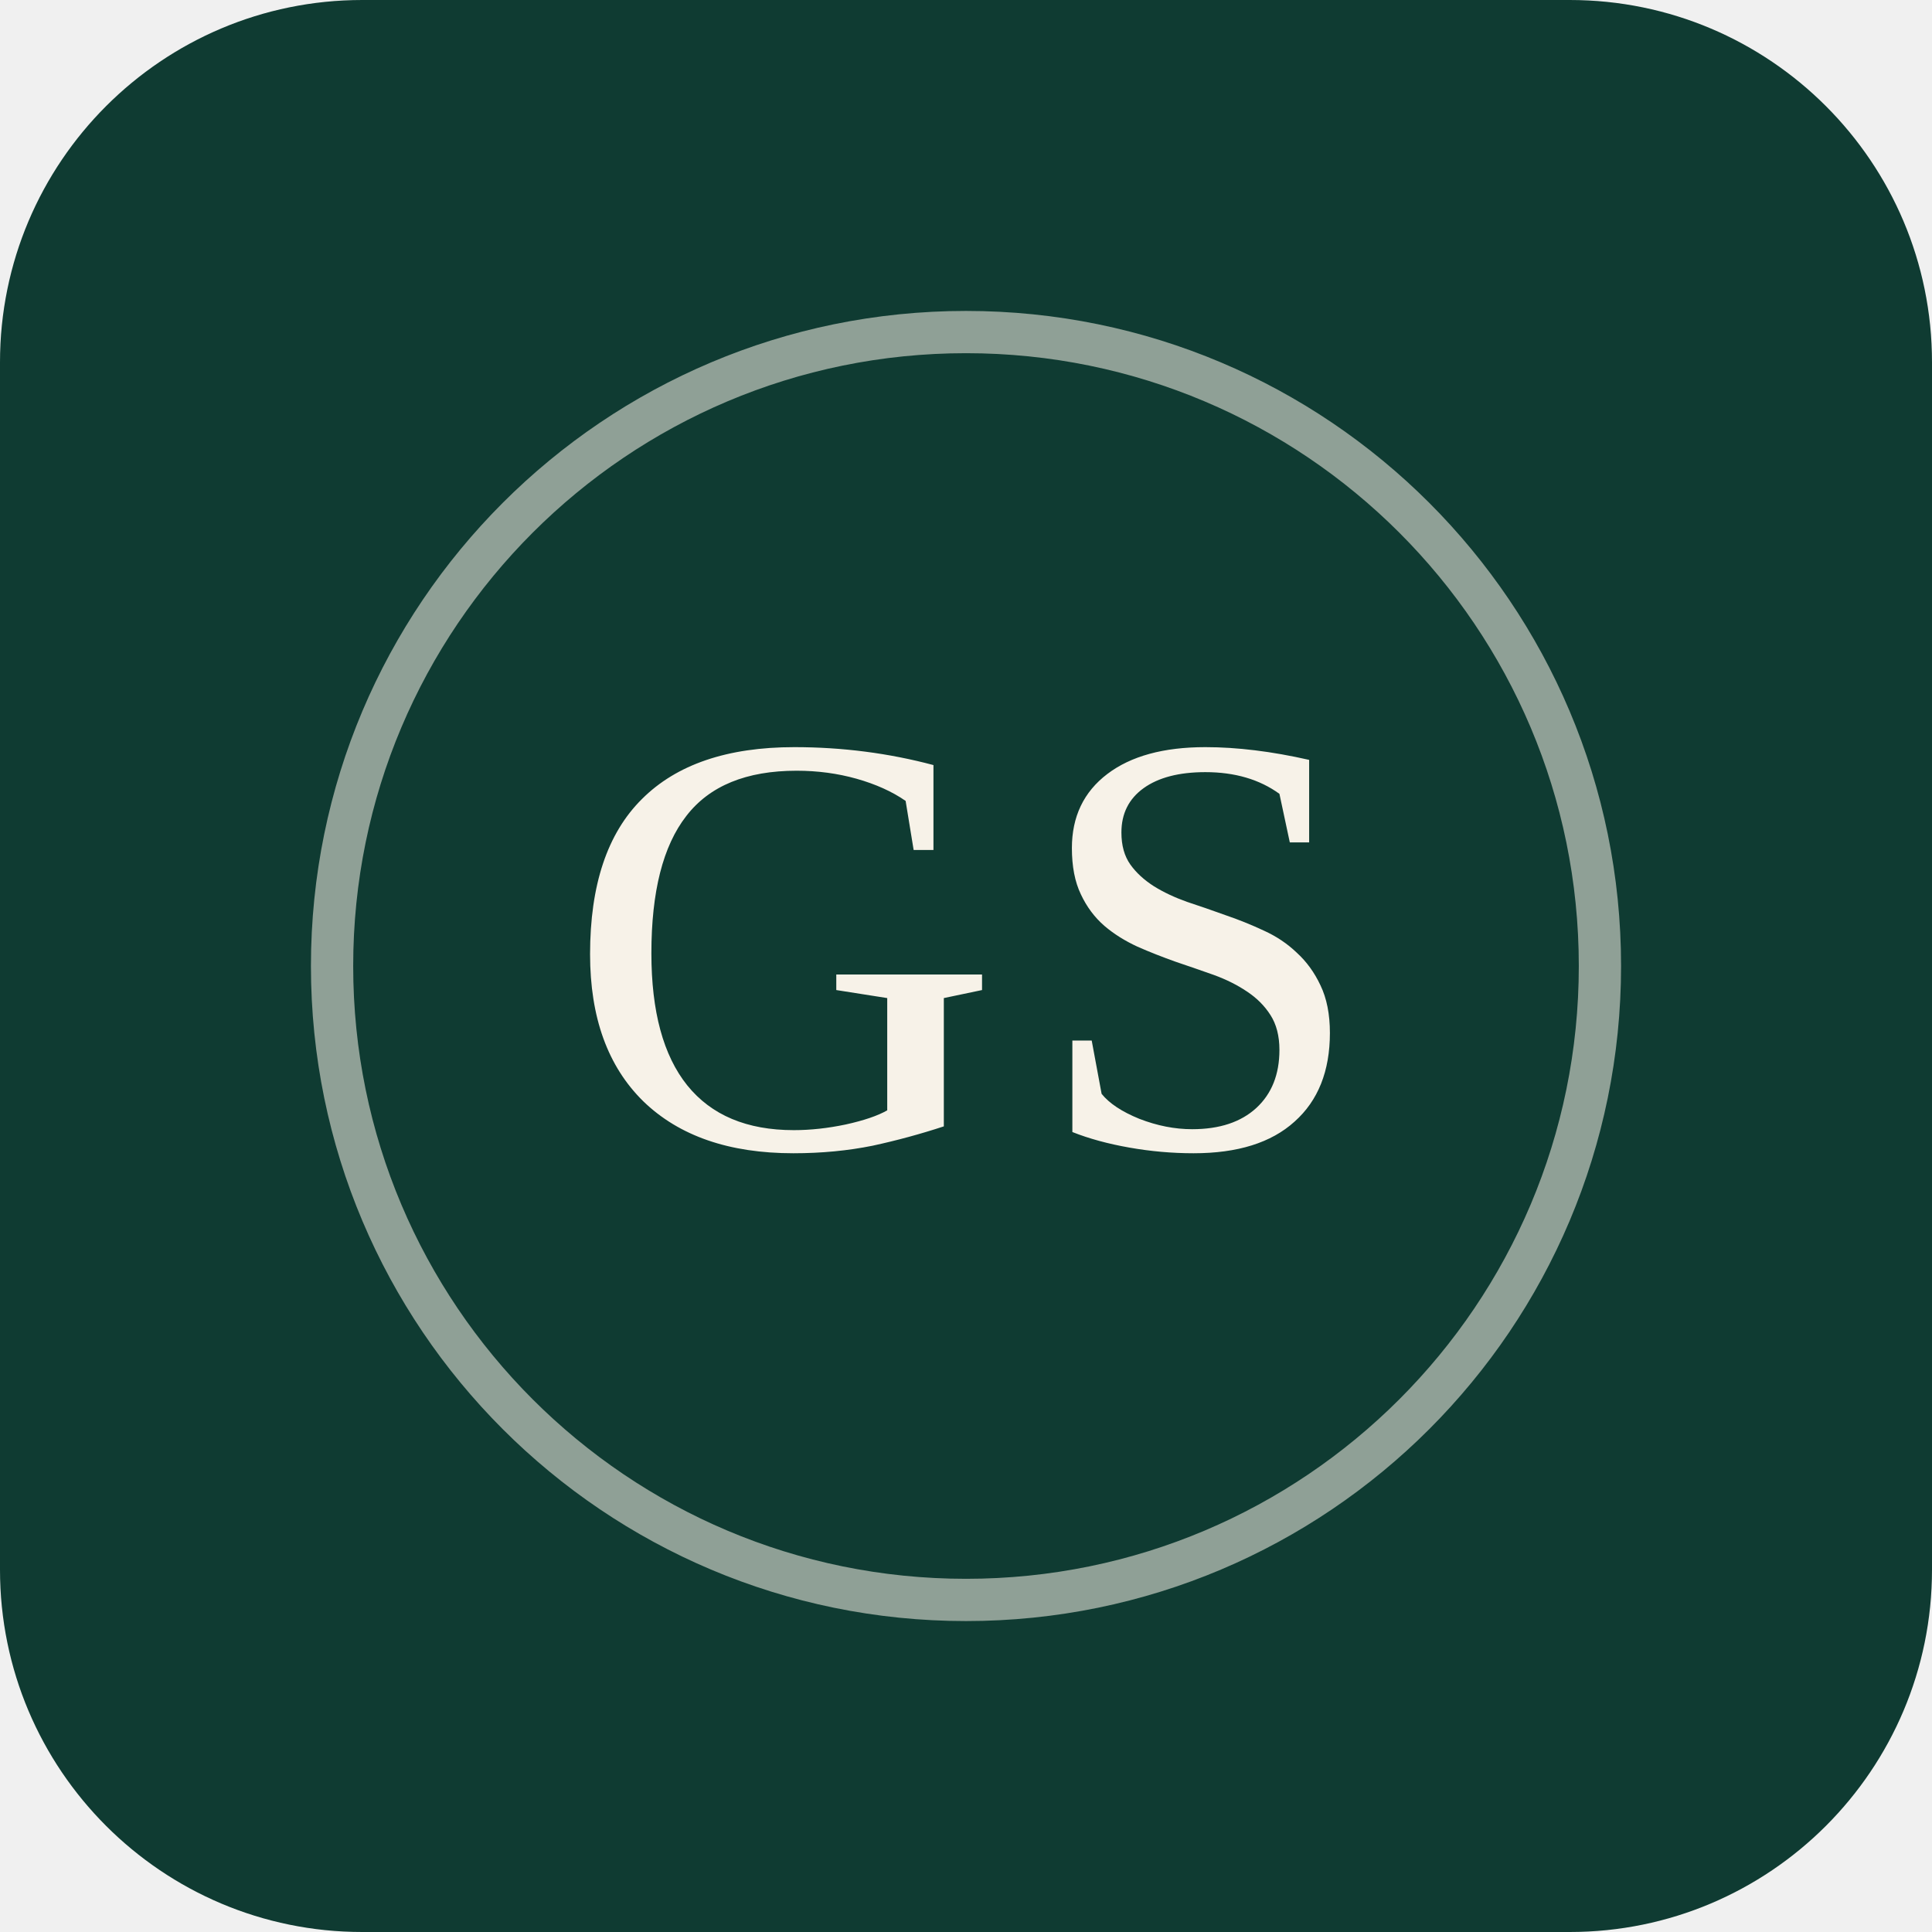
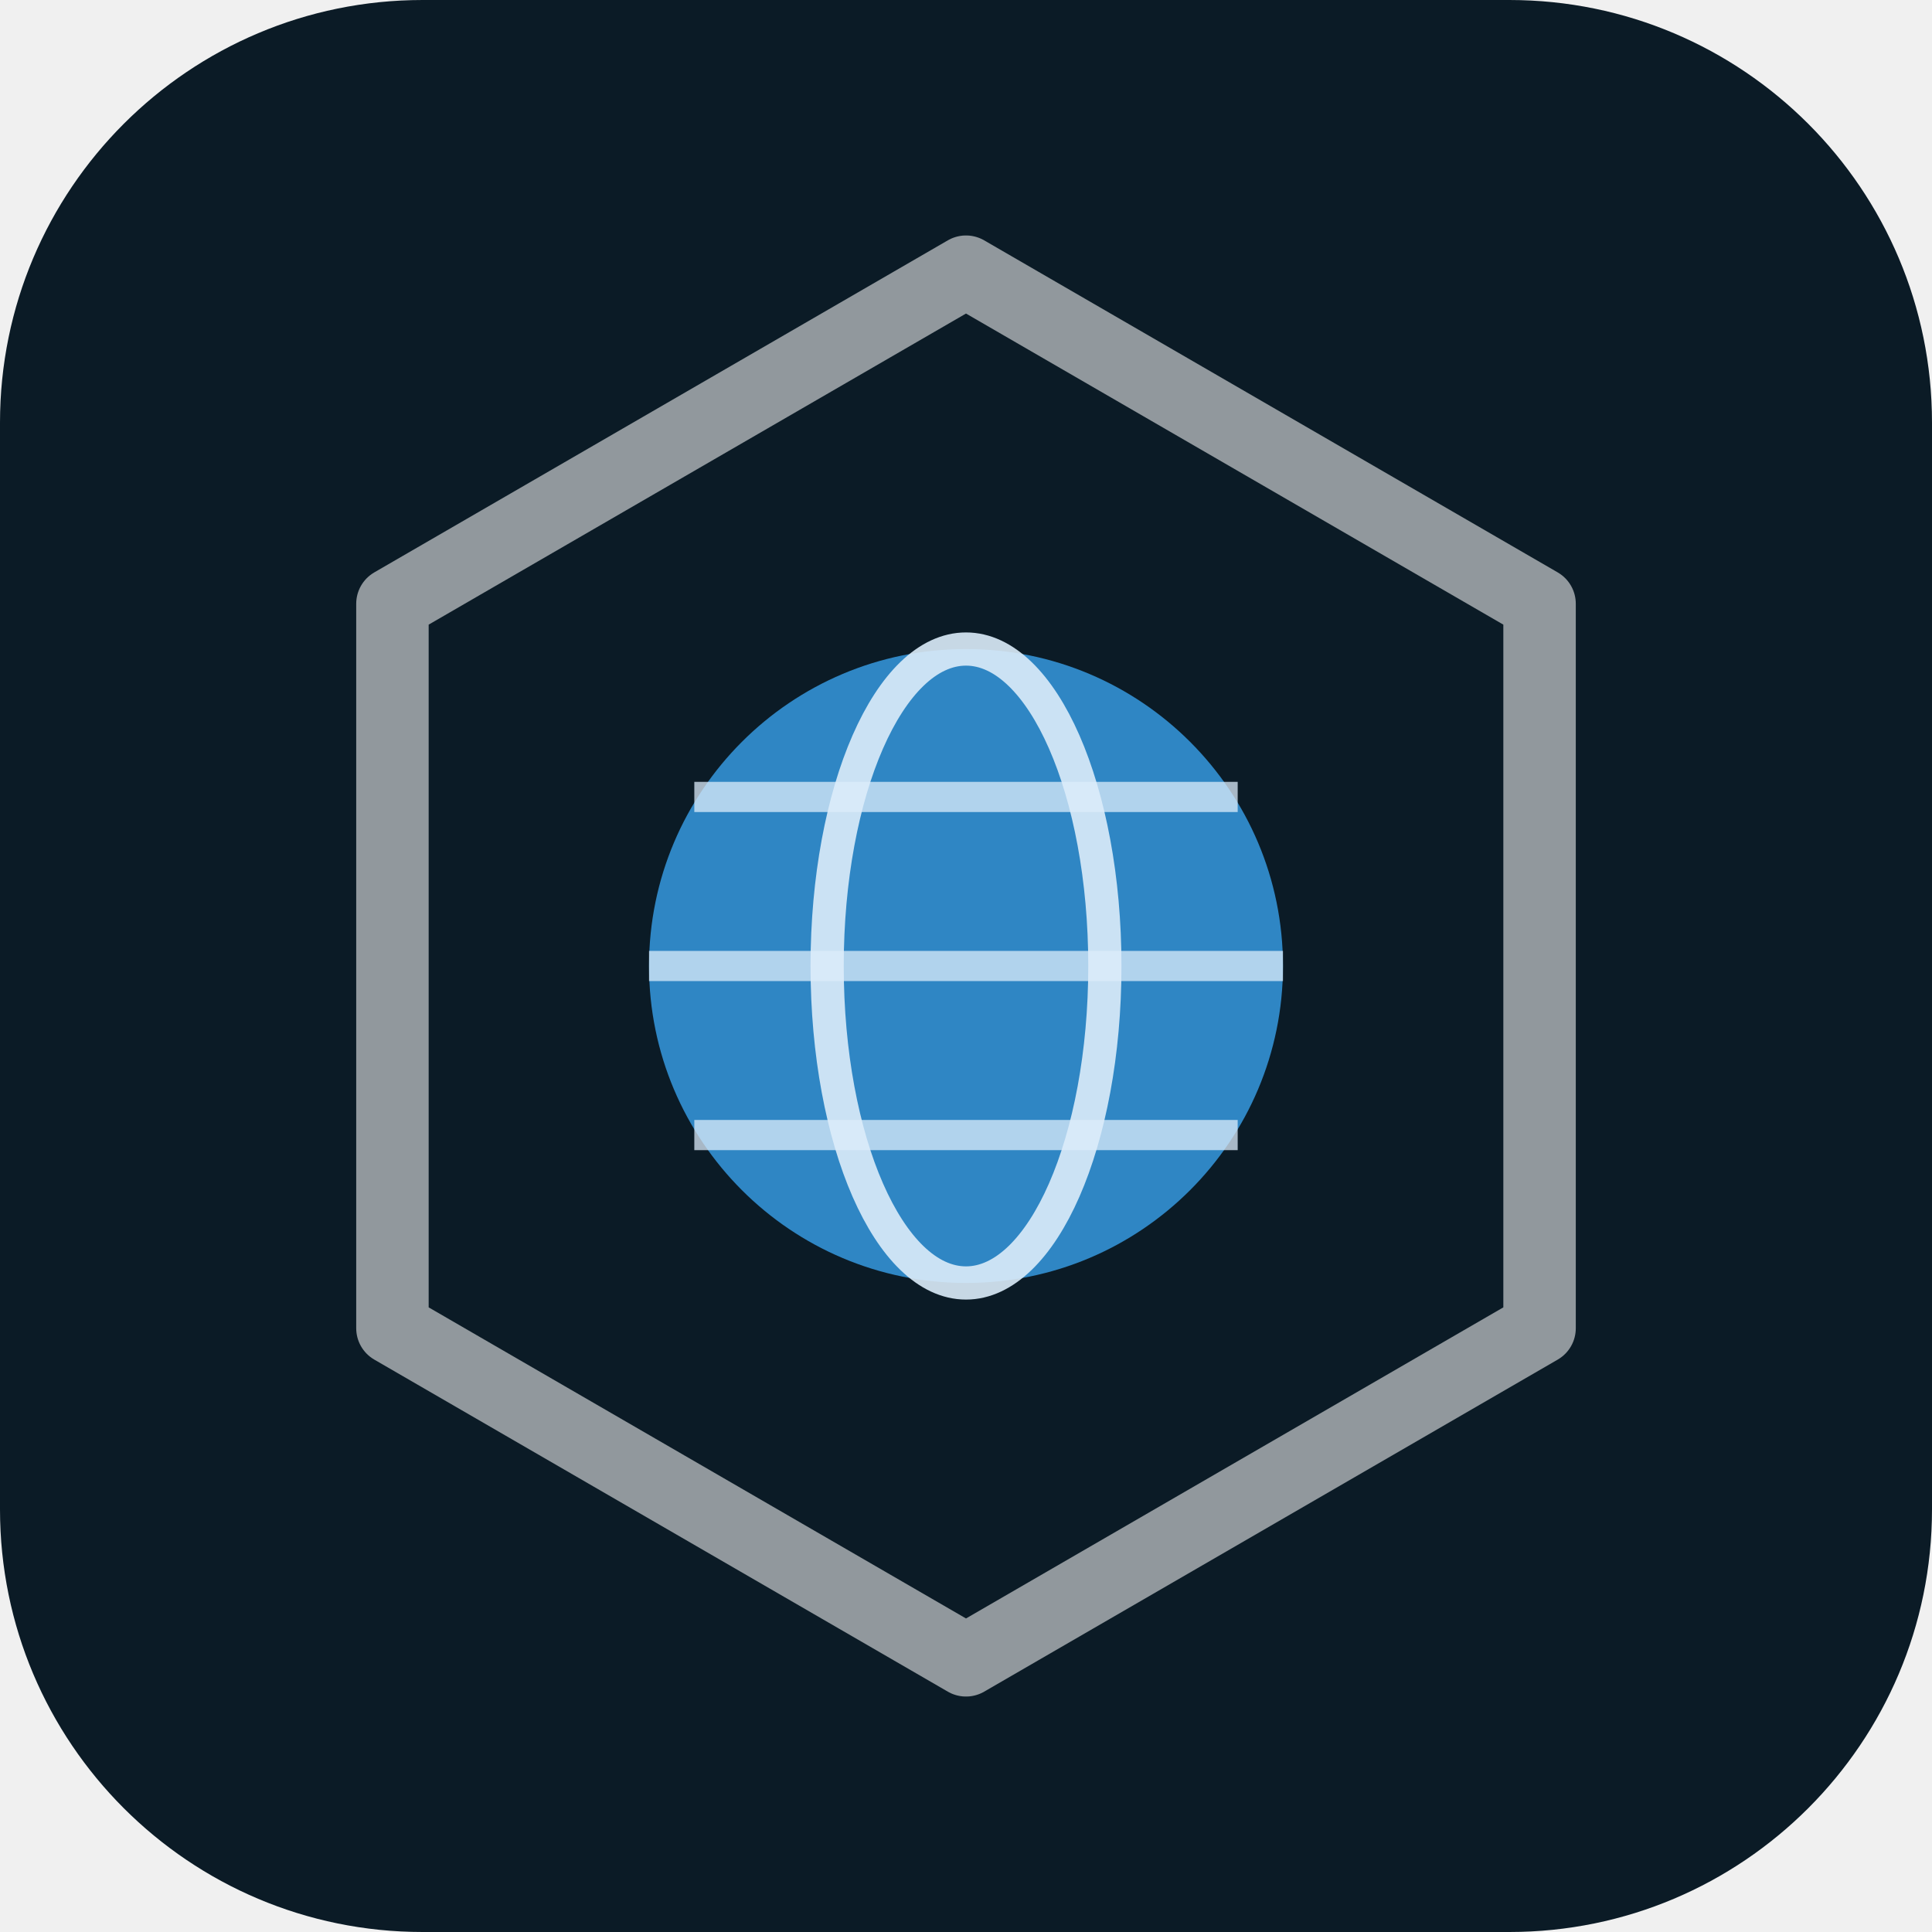
- <svg xmlns="http://www.w3.org/2000/svg" viewBox="0 0 64 64" width="64" height="64">
-   <rect width="64" height="64" rx="12" fill="#0f3b32" />
-   <circle cx="32" cy="32" r="21" fill="none" stroke="#f7f2e8" stroke-width="1.4" opacity="0.55" />
-   <text x="32" y="38" text-anchor="middle" font-family="Georgia, 'Times New Roman', serif" font-size="20" fill="#f7f2e8" letter-spacing="1">GS</text>
+ <svg xmlns="http://www.w3.org/2000/svg" viewBox="0 0 64 64" width="64" height="64" role="img" aria-label="Global Solutions">
+   <rect width="64" height="64" rx="14" fill="#0b1b26" />
+   <polygon points="32,9 51,20 51,44 32,55 13,44 13,20" fill="none" stroke="#ffffff" stroke-width="2.4" stroke-opacity="0.55" stroke-linejoin="round" />
+   <circle cx="32" cy="32" r="10.5" fill="#2f86c4" />
+   <ellipse cx="32" cy="32" rx="4.6" ry="10.5" fill="none" stroke="#dcecfa" stroke-width="1.1" stroke-opacity="0.9" />
+   <path d="M21.5 32h21M23 26.4h18M23 37.6h18" stroke="#dcecfa" stroke-width="1" stroke-opacity="0.75" />
</svg>
